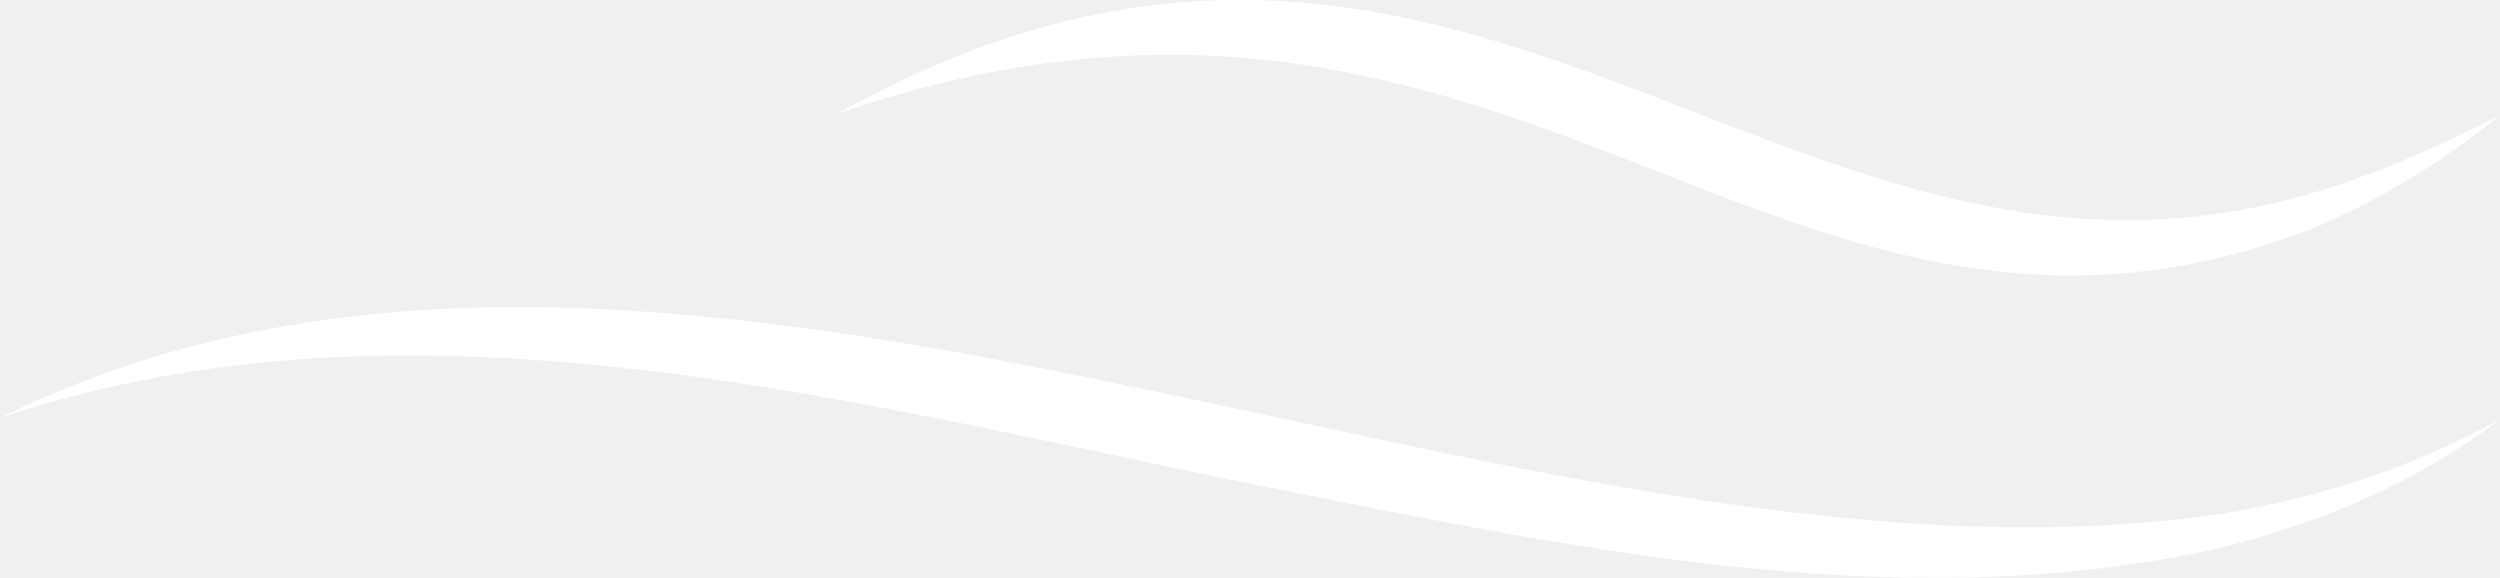
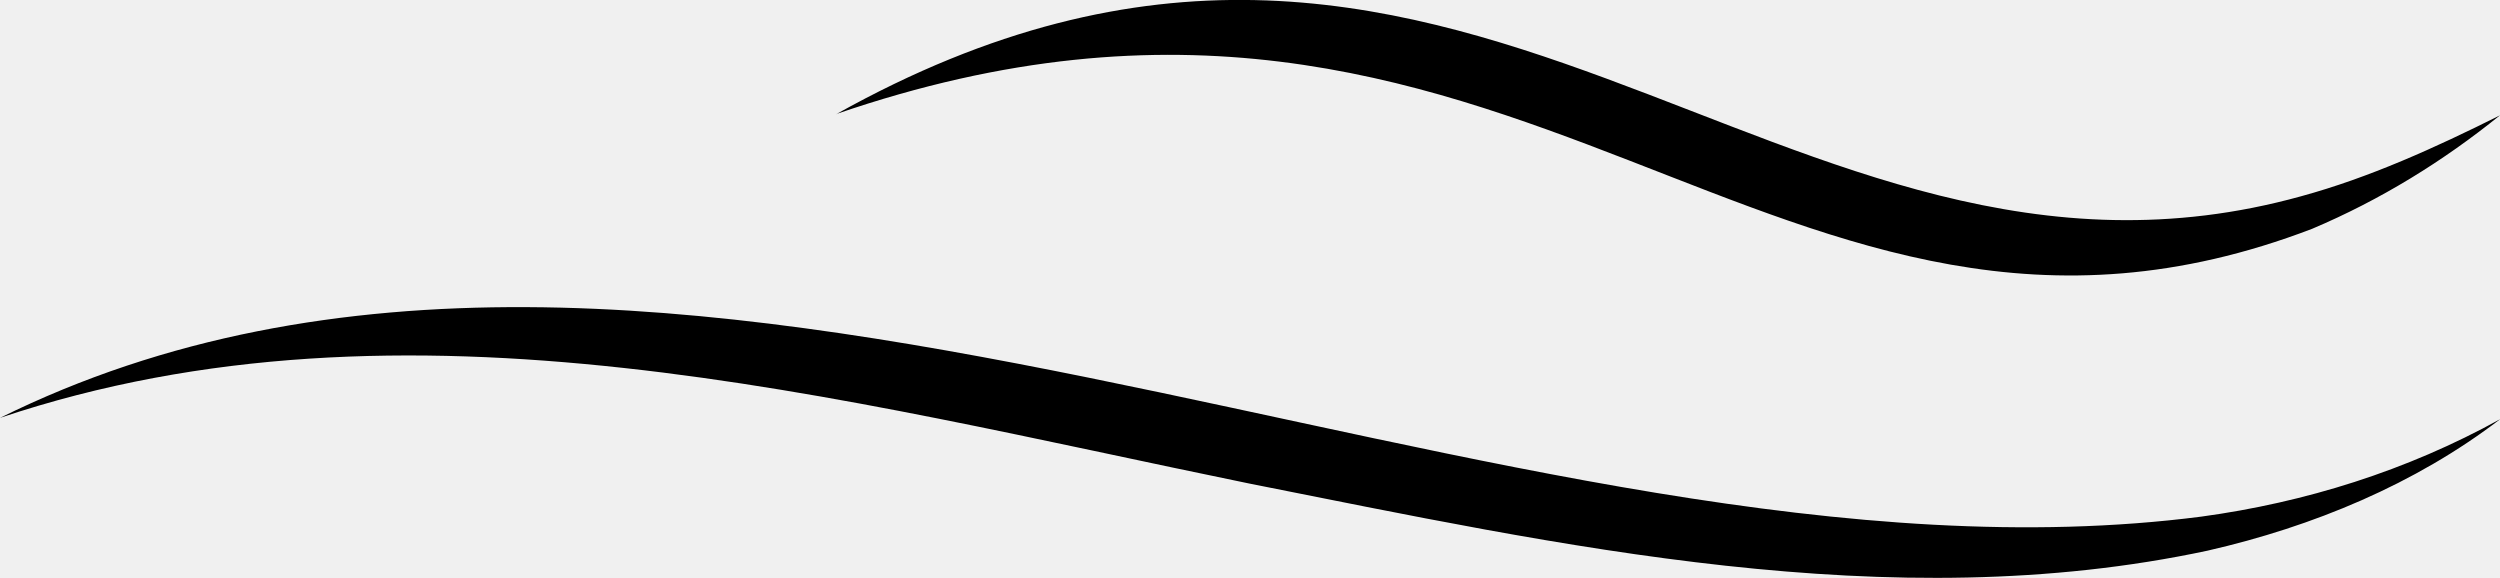
<svg xmlns="http://www.w3.org/2000/svg" id="_レイヤー_2" data-name="レイヤー 2" viewBox="0 0 83.04 19.19">
-   <defs>
-     <style>
-       .cls-1 {
-         fill: #fff;
-         stroke-width: 0px;
-       }
-     </style>
-   </defs>
  <g id="text">
    <g>
      <path class="cls-1" d="M0,13.88c22.1-10.93,49.92,6.27,73.12,3.28,3.44-.47,6.82-1.52,9.93-3.24-2.82,2.16-6.22,3.57-9.72,4.37-10.57,2.26-21.5-.18-31.84-2.23C27.87,13.27,13.52,9.34,0,13.88h0Z" />
      <path class="cls-1" d="M27.78,3.79c20.73-11.59,31.28,7.54,48.65,2.73,2.27-.62,4.45-1.61,6.61-2.69-1.88,1.52-3.97,2.81-6.24,3.77-17.87,6.84-26.3-11.63-49.03-3.81h0Z" />
    </g>
  </g>
</svg>
